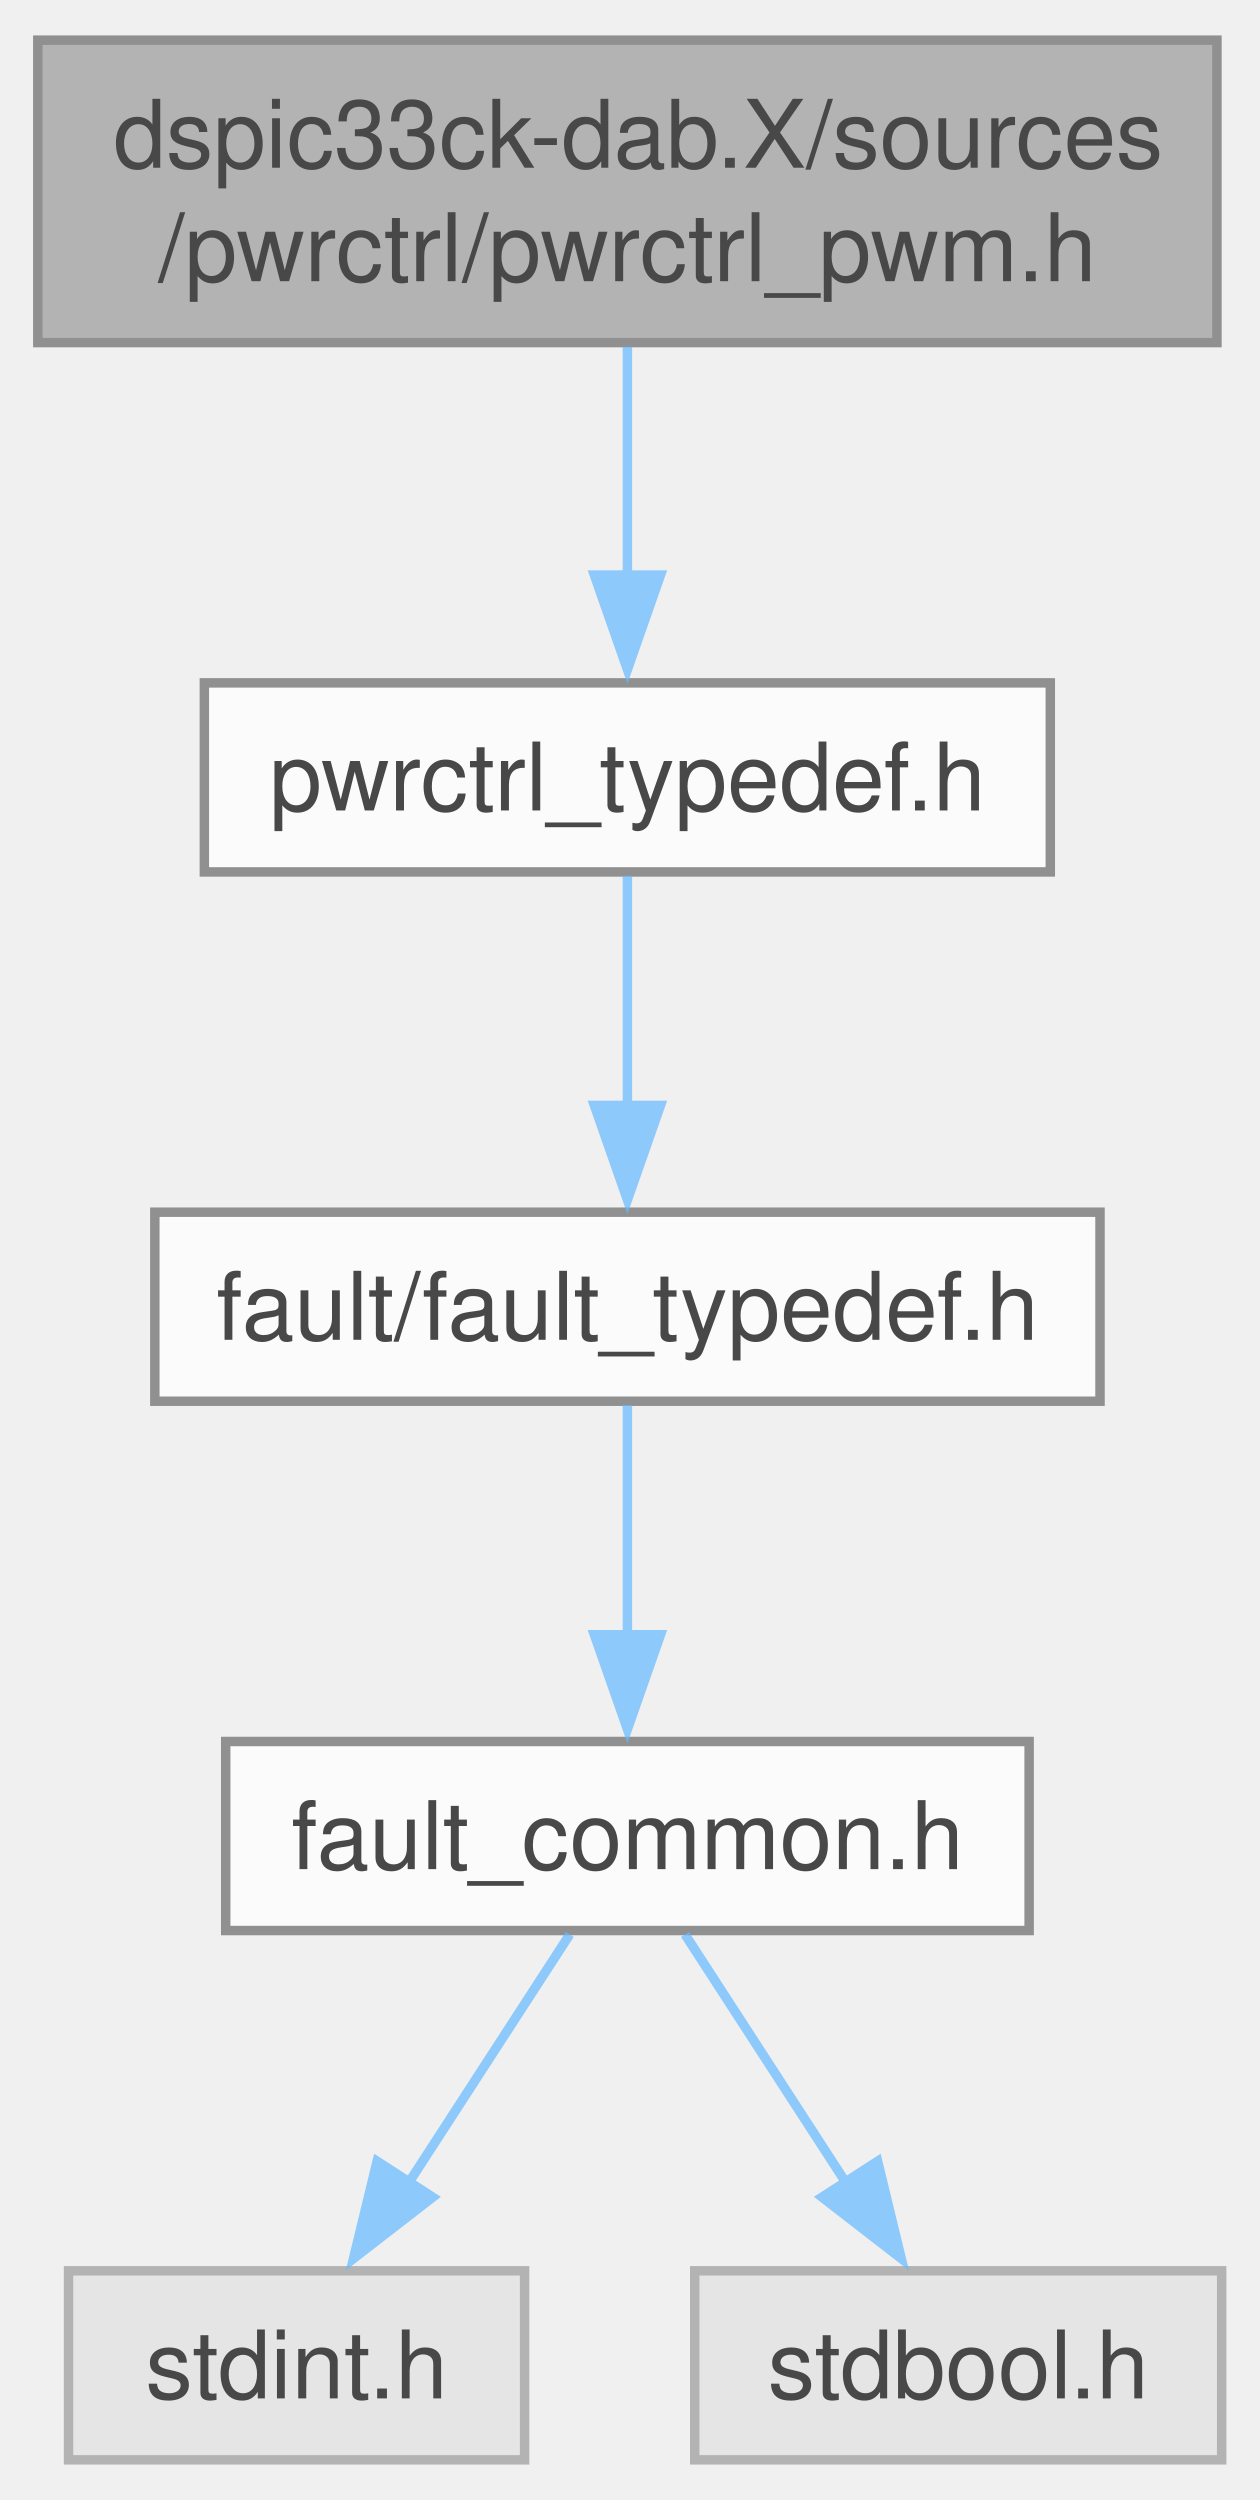
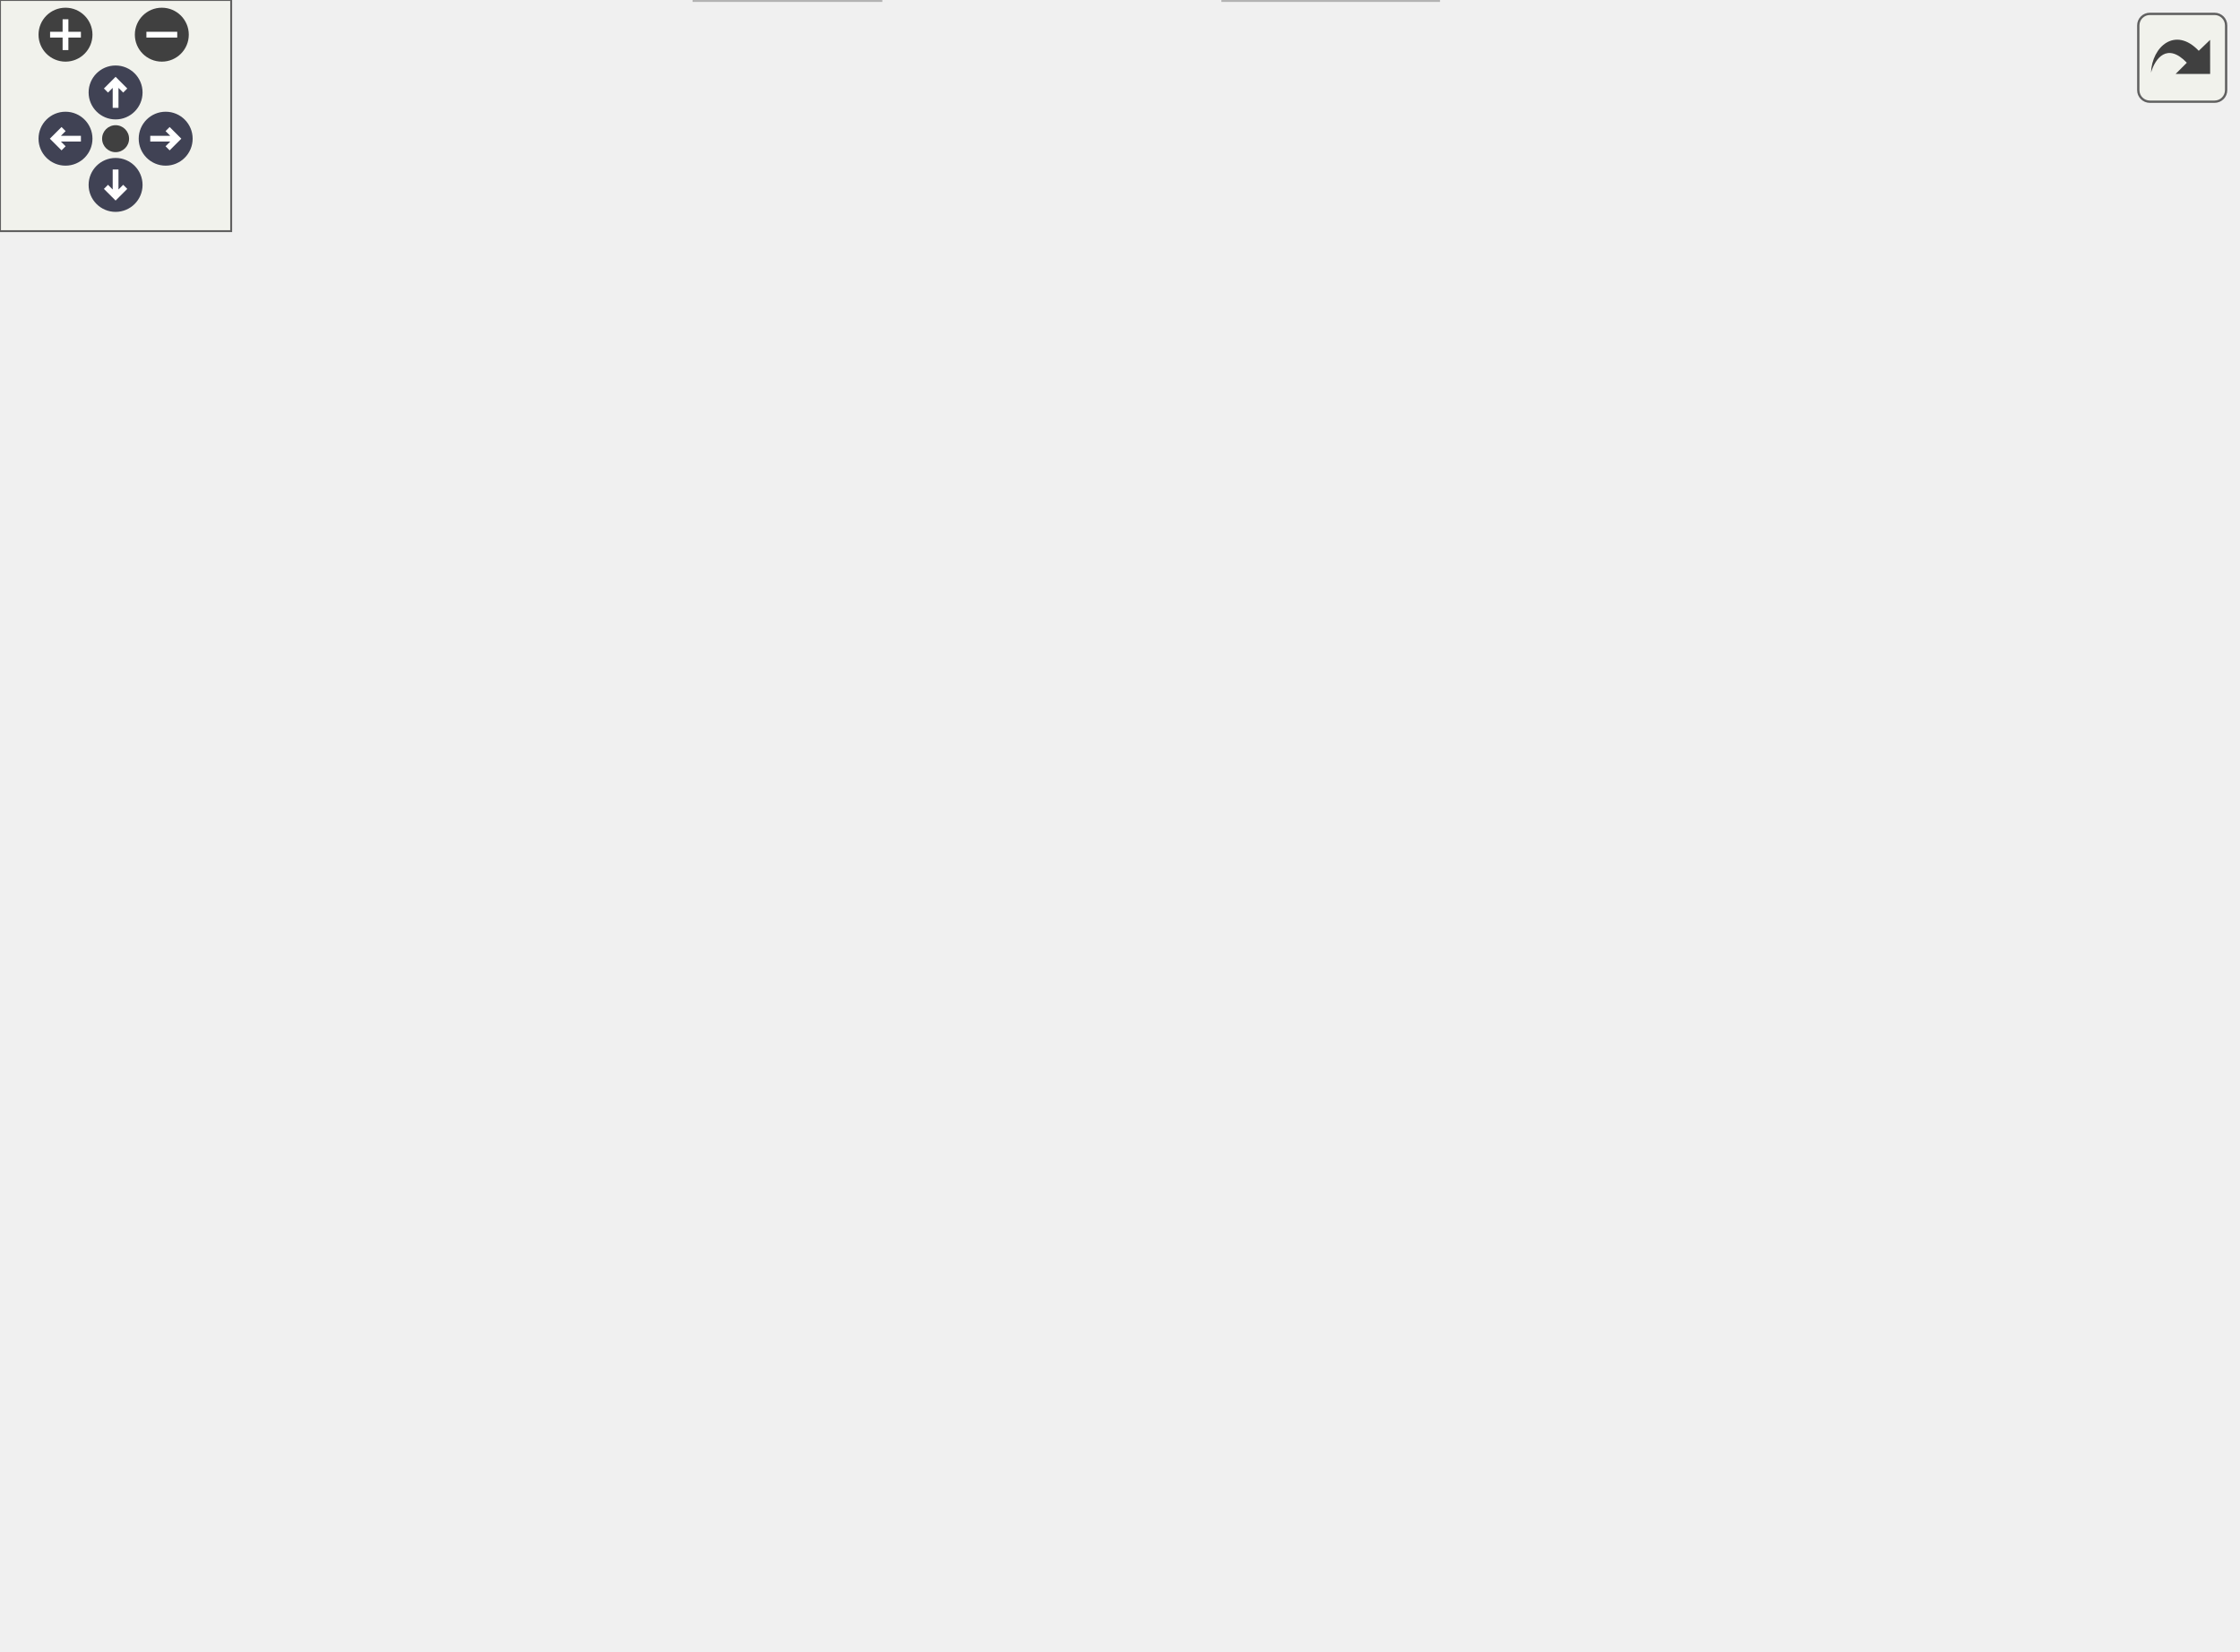
- <svg xmlns="http://www.w3.org/2000/svg" xmlns:xlink="http://www.w3.org/1999/xlink" width="133pt" height="264pt" viewBox="0.00 0.00 133.25 264.00">
-   <svg id="main" version="1.1" xml:space="preserve">
-     <style type="text/css">
+ <svg xmlns="http://www.w3.org/2000/svg" xmlns:xlink="http://www.w3.org/1999/xlink" id="main" version="1.1" xml:space="preserve">
+   <style type="text/css">
.node, .edge {opacity: 0.7;}
.node.selected, .edge.selected {opacity: 1;}
.edge:hover path { stroke: red; }
.edge:hover polygon { stroke: red; fill: red; }
</style>
-     <svg id="graph" class="graph">
-       <g id="graph0" class="graph" transform="scale(1 1) rotate(0) translate(4 260)">
-         <g id="Node000001" class="node">
-           <g id="a_Node000001">
-             <a xlink:title="Contains public functions for PWM.">
-               <polygon fill="#999999" stroke="#666666" points="124.75,-256 0,-256 0,-224 124.75,-224 124.75,-256" />
-               <text text-anchor="start" x="8" y="-242.5" font-family="Helvetica,sans-Serif" font-size="10.00">dspic33ck-dab.X/sources</text>
-               <text text-anchor="middle" x="62.38" y="-230.5" font-family="Helvetica,sans-Serif" font-size="10.00">/pwrctrl/pwrctrl_pwm.h</text>
-             </a>
-           </g>
-         </g>
-         <g id="Node000002" class="node">
-           <g id="a_Node000002">
-             <a xlink:href="a00479_source.html" target="_top" xlink:title=" ">
-               <polygon fill="white" stroke="#666666" points="107.12,-188 17.62,-188 17.62,-168 107.12,-168 107.12,-188" />
-               <text text-anchor="middle" x="62.38" y="-174.5" font-family="Helvetica,sans-Serif" font-size="10.00">pwrctrl_typedef.h</text>
-             </a>
-           </g>
-         </g>
-         <g id="edge1_Node000001_Node000002" class="edge">
-           <g id="a_edge1_Node000001_Node000002">
-             <a xlink:title=" ">
-               <path fill="none" stroke="#63b8ff" d="M62.38,-223.55C62.38,-216.17 62.38,-207.24 62.38,-199.32" />
-               <polygon fill="#63b8ff" stroke="#63b8ff" points="65.88,-199.41 62.38,-189.41 58.88,-199.41 65.88,-199.41" />
-             </a>
-           </g>
-         </g>
-         <g id="Node000003" class="node">
-           <g id="a_Node000003">
-             <a xlink:href="a00380.html" target="_top" xlink:title="Contains fault data types.">
-               <polygon fill="white" stroke="#666666" points="112.38,-132 12.38,-132 12.38,-112 112.38,-112 112.38,-132" />
-               <text text-anchor="middle" x="62.38" y="-118.5" font-family="Helvetica,sans-Serif" font-size="10.00">fault/fault_typedef.h</text>
-             </a>
-           </g>
-         </g>
-         <g id="edge2_Node000002_Node000003" class="edge">
-           <g id="a_edge2_Node000002_Node000003">
-             <a xlink:title=" ">
-               <path fill="none" stroke="#63b8ff" d="M62.38,-167.59C62.38,-160.86 62.38,-151.53 62.38,-143.15" />
-               <polygon fill="#63b8ff" stroke="#63b8ff" points="65.88,-143.3 62.38,-133.3 58.88,-143.3 65.88,-143.3" />
-             </a>
-           </g>
-         </g>
-         <g id="Node000004" class="node">
-           <g id="a_Node000004">
-             <a xlink:href="a00371.html" target="_top" xlink:title="Contains fault generic public functions.">
-               <polygon fill="white" stroke="#666666" points="104.88,-76 19.88,-76 19.88,-56 104.88,-56 104.88,-76" />
-               <text text-anchor="middle" x="62.38" y="-62.5" font-family="Helvetica,sans-Serif" font-size="10.00">fault_common.h</text>
-             </a>
-           </g>
-         </g>
-         <g id="edge3_Node000003_Node000004" class="edge">
-           <g id="a_edge3_Node000003_Node000004">
-             <a xlink:title=" ">
-               <path fill="none" stroke="#63b8ff" d="M62.38,-111.59C62.38,-104.86 62.38,-95.53 62.38,-87.15" />
-               <polygon fill="#63b8ff" stroke="#63b8ff" points="65.88,-87.3 62.38,-77.3 58.88,-87.3 65.88,-87.3" />
-             </a>
-           </g>
-         </g>
-         <g id="Node000005" class="node">
-           <g id="a_Node000005">
-             <a xlink:title=" ">
-               <polygon fill="#e0e0e0" stroke="#999999" points="51.5,-20 3.25,-20 3.25,0 51.5,0 51.5,-20" />
-               <text text-anchor="middle" x="27.38" y="-6.5" font-family="Helvetica,sans-Serif" font-size="10.00">stdint.h</text>
-             </a>
-           </g>
-         </g>
-         <g id="edge4_Node000004_Node000005" class="edge">
-           <g id="a_edge4_Node000004_Node000005">
-             <a xlink:title=" ">
-               <path fill="none" stroke="#63b8ff" d="M56.28,-55.59C51.61,-48.39 45.03,-38.23 39.32,-29.43" />
-               <polygon fill="#63b8ff" stroke="#63b8ff" points="41.78,-27.79 33.4,-21.3 35.9,-31.59 41.78,-27.79" />
-             </a>
-           </g>
-         </g>
-         <g id="Node000006" class="node">
-           <g id="a_Node000006">
-             <a xlink:title=" ">
-               <polygon fill="#e0e0e0" stroke="#999999" points="125.25,-20 69.5,-20 69.5,0 125.25,0 125.25,-20" />
-               <text text-anchor="middle" x="97.38" y="-6.5" font-family="Helvetica,sans-Serif" font-size="10.00">stdbool.h</text>
-             </a>
-           </g>
-         </g>
-         <g id="edge5_Node000004_Node000006" class="edge">
-           <g id="a_edge5_Node000004_Node000006">
-             <a xlink:title=" ">
-               <path fill="none" stroke="#63b8ff" d="M68.47,-55.59C73.14,-48.39 79.72,-38.23 85.43,-29.43" />
-               <polygon fill="#63b8ff" stroke="#63b8ff" points="88.85,-31.59 91.35,-21.3 82.97,-27.79 88.85,-31.59" />
-             </a>
-           </g>
-         </g>
-       </g>
-     </svg>
+   <defs>
+     <circle id="rim" cx="0" cy="0" r="7" />
+     <circle id="rim2" cx="0" cy="0" r="3.5" />
+     <g id="zoomPlus">
+       <use xlink:href="#rim" fill="#404040">
+         <set attributeName="fill" to="#808080" begin="zoomplus.mouseover" end="zoomplus.mouseout" />
+       </use>
+       <path d="M-4,0h8M0,-4v8" fill="none" stroke="white" stroke-width="1.5" pointer-events="none" />
+     </g>
+     <g id="zoomMin">
+       <use xlink:href="#rim" fill="#404040">
+         <set attributeName="fill" to="#808080" begin="zoomminus.mouseover" end="zoomminus.mouseout" />
+       </use>
+       <path d="M-4,0h8" fill="none" stroke="white" stroke-width="1.5" pointer-events="none" />
+     </g>
+     <g id="arrowUp" transform="translate(30 24)">
+       <use xlink:href="#rim" />
+       <path pointer-events="none" fill="none" stroke="white" stroke-width="1.5" d="M0,-3.0v7 M-2.5,-0.5L0,-3.0L2.5,-0.5" />
+     </g>
+     <g id="arrowRight" transform="rotate(90) translate(36 -43)">
+       <use xlink:href="#rim" />
+       <path pointer-events="none" fill="none" stroke="white" stroke-width="1.5" d="M0,-3.0v7 M-2.5,-0.5L0,-3.0L2.5,-0.5" />
+     </g>
+     <g id="arrowDown" transform="rotate(180) translate(-30 -48)">
+       <use xlink:href="#rim" />
+       <path pointer-events="none" fill="none" stroke="white" stroke-width="1.5" d="M0,-3.0v7 M-2.5,-0.5L0,-3.0L2.5,-0.5" />
+     </g>
+     <g id="arrowLeft" transform="rotate(270) translate(-36 17)">
+       <use xlink:href="#rim" />
+       <path pointer-events="none" fill="none" stroke="white" stroke-width="1.5" d="M0,-3.0v7 M-2.5,-0.5L0,-3.0L2.5,-0.5" />
+     </g>
+     <g id="resetDef">
+       <use xlink:href="#rim2" fill="#404040">
+         <set attributeName="fill" to="#808080" begin="reset.mouseover" end="reset.mouseout" />
+       </use>
+     </g>
+   </defs>
+   <svg id="graph" class="graph">
+     <g id="viewport">
+       <g id="Node000001" class="node">
+         <g id="a_Node000001">
+           <a xlink:title="Contains generic functions that handles power control ramp Up/Down and the averaging generic function...">
+             <polygon fill="#999999" stroke="#666666" points="385.38,-368 255.38,-368 255.38,-336 385.38,-336 385.38,-368" />
+             <text text-anchor="start" x="263.38" y="-354.5" font-family="Helvetica,sans-Serif" font-size="10.00">dspic33ck-dab.X/sources</text>
+             <text text-anchor="middle" x="320.38" y="-342.5" font-family="Helvetica,sans-Serif" font-size="10.00">/pwrctrl/pwrctrl_common.c</text>
+           </a>
+         </g>
+       </g>
+       <g id="Node000002" class="node">
+         <g id="a_Node000002">
+           <a xlink:title=" ">
+             <polygon fill="#e0e0e0" stroke="#999999" points="34.75,-300 0,-300 0,-280 34.75,-280 34.75,-300" />
+             <text text-anchor="middle" x="17.38" y="-286.5" font-family="Helvetica,sans-Serif" font-size="10.00">xc.h</text>
+           </a>
+         </g>
+       </g>
+       <g id="edge1_Node000001_Node000002" class="edge">
+         <g id="a_edge1_Node000001_Node000002">
+           <a xlink:title=" ">
+             <path fill="none" stroke="#63b8ff" d="M255.15,-340.6C199.81,-331.34 118.48,-316.71 48.38,-300 47.42,-299.77 46.45,-299.53 45.48,-299.29" />
+             <polygon fill="#63b8ff" stroke="#63b8ff" points="46.57,-295.69 36,-296.44 44.73,-302.44 46.57,-295.69" />
+           </a>
+         </g>
+       </g>
+       <g id="Node000003" class="node">
+         <g id="a_Node000003">
+           <a xlink:title=" ">
+             <polygon fill="#e0e0e0" stroke="#999999" points="228.5,-20 180.25,-20 180.25,0 228.5,0 228.5,-20" />
+             <text text-anchor="middle" x="204.38" y="-6.5" font-family="Helvetica,sans-Serif" font-size="10.00">stdint.h</text>
+           </a>
+         </g>
+       </g>
+       <g id="edge2_Node000001_Node000003" class="edge">
+         <g id="a_edge2_Node000001_Node000003">
+           <a xlink:title=" ">
+             <path fill="none" stroke="#63b8ff" d="M254.94,-348.98C178.5,-342.73 62.38,-319.35 62.38,-235 62.38,-235 62.38,-235 62.38,-121 62.38,-66.92 127.53,-35.64 169.57,-21.08" />
+             <polygon fill="#63b8ff" stroke="#63b8ff" points="170.56,-24.1 178.96,-17.65 168.37,-17.46 170.56,-24.1" />
+           </a>
+         </g>
+       </g>
+       <g id="Node000004" class="node">
+         <g id="a_Node000004">
+           <a xlink:title=" ">
+             <polygon fill="#e0e0e0" stroke="#999999" points="373.25,-20 317.5,-20 317.5,0 373.25,0 373.25,-20" />
+             <text text-anchor="middle" x="345.38" y="-6.5" font-family="Helvetica,sans-Serif" font-size="10.00">stdbool.h</text>
+           </a>
+         </g>
+       </g>
+       <g id="edge3_Node000001_Node000004" class="edge">
+         <g id="a_edge3_Node000001_Node000004">
+           <a xlink:title=" ">
+             <path fill="none" stroke="#63b8ff" d="M385.65,-349.21C462.67,-343.22 580.38,-320.14 580.38,-235 580.38,-235 580.38,-235 580.38,-121 580.38,-35.62 451.56,-16.37 384.67,-12.13" />
+             <polygon fill="#63b8ff" stroke="#63b8ff" points="384.9,-8.58 374.72,-11.53 384.52,-15.57 384.9,-8.58" />
+           </a>
+         </g>
+       </g>
+       <g id="Node000005" class="node">
+         <g id="a_Node000005">
+           <a xlink:title=" ">
+             <polygon fill="#e0e0e0" stroke="#999999" points="415.62,-300 365.12,-300 365.12,-280 415.62,-280 415.62,-300" />
+             <text text-anchor="middle" x="390.38" y="-286.5" font-family="Helvetica,sans-Serif" font-size="10.00">stddef.h</text>
+           </a>
+         </g>
+       </g>
+       <g id="edge4_Node000001_Node000005" class="edge">
+         <g id="a_edge4_Node000001_Node000005">
+           <a xlink:title=" ">
+             <path fill="none" stroke="#63b8ff" d="M338.4,-335.55C348.43,-326.95 360.91,-316.26 371.12,-307.5" />
+             <polygon fill="#63b8ff" stroke="#63b8ff" points="373.08,-309.57 378.4,-300.41 368.53,-304.26 373.08,-309.57" />
+           </a>
+         </g>
+       </g>
+       <g id="Node000006" class="node">
+         <g id="a_Node000006">
+           <a xlink:href="a00470_source.html" target="_top" xlink:title=" ">
+             <polygon fill="white" stroke="#666666" points="346.75,-300 294,-300 294,-280 346.75,-280 346.75,-300" />
+             <text text-anchor="middle" x="320.38" y="-286.5" font-family="Helvetica,sans-Serif" font-size="10.00">pwrctrl.h</text>
+           </a>
+         </g>
+       </g>
+       <g id="edge5_Node000001_Node000006" class="edge">
+         <g id="a_edge5_Node000001_Node000006">
+           <a xlink:title=" ">
+             <path fill="none" stroke="#63b8ff" d="M320.38,-335.55C320.38,-328.17 320.38,-319.24 320.38,-311.32" />
+             <polygon fill="#63b8ff" stroke="#63b8ff" points="323.88,-311.41 320.38,-301.41 316.88,-311.41 323.88,-311.41" />
+           </a>
+         </g>
+       </g>
+       <g id="Node000007" class="node">
+         <g id="a_Node000007">
+           <a xlink:href="a00503_source.html" target="_top" xlink:title=" ">
+             <polygon fill="white" stroke="#666666" points="320.12,-188 230.62,-188 230.62,-168 320.12,-168 320.12,-188" />
+             <text text-anchor="middle" x="275.38" y="-174.5" font-family="Helvetica,sans-Serif" font-size="10.00">pwrctrl_typedef.h</text>
+           </a>
+         </g>
+       </g>
+       <g id="edge6_Node000006_Node000007" class="edge">
+         <g id="a_edge6_Node000006_Node000007">
+           <a xlink:title=" ">
+             <path fill="none" stroke="#63b8ff" d="M347.06,-281.85C379.88,-271.69 428.98,-251.26 409.38,-224 391.53,-199.18 359.31,-187.86 330.95,-182.78" />
+             <polygon fill="#63b8ff" stroke="#63b8ff" points="331.72,-179.2 321.3,-181.12 330.64,-186.12 331.72,-179.2" />
+           </a>
+         </g>
+       </g>
+       <g id="Node000010" class="node">
+         <g id="a_Node000010">
+           <a xlink:href="a00476.html" target="_top" xlink:title="Contains the power control reusable functions.">
+             <polygon fill="white" stroke="#666666" points="552.12,-244 456.62,-244 456.62,-224 552.12,-224 552.12,-244" />
+             <text text-anchor="middle" x="504.38" y="-230.5" font-family="Helvetica,sans-Serif" font-size="10.00">pwrctrl_common.h</text>
+           </a>
+         </g>
+       </g>
+       <g id="edge11_Node000006_Node000010" class="edge">
+         <g id="a_edge11_Node000006_Node000010">
+           <a xlink:title=" ">
+             <path fill="none" stroke="#63b8ff" d="M347.13,-281.15C377.12,-272.35 426.16,-257.95 461.51,-247.58" />
+             <polygon fill="#63b8ff" stroke="#63b8ff" points="462.4,-250.67 471.01,-244.5 460.42,-243.96 462.4,-250.67" />
+           </a>
+         </g>
+       </g>
+       <g id="Node000011" class="node">
+         <g id="a_Node000011">
+           <a xlink:href="a00482.html" target="_top" xlink:title="Contains public functions relevant for power control communication interface.">
+             <polygon fill="white" stroke="#666666" points="217.88,-244 90.88,-244 90.88,-224 217.88,-224 217.88,-244" />
+             <text text-anchor="middle" x="154.38" y="-230.5" font-family="Helvetica,sans-Serif" font-size="10.00">pwrctrl_comm_interface.h</text>
+           </a>
+         </g>
+       </g>
+       <g id="edge12_Node000006_Node000011" class="edge">
+         <g id="a_edge12_Node000006_Node000011">
+           <a xlink:title=" ">
+             <path fill="none" stroke="#63b8ff" d="M293.7,-280.32C266.73,-271.55 224.73,-257.89 193.89,-247.86" />
+             <polygon fill="#63b8ff" stroke="#63b8ff" points="195.09,-244.24 184.49,-244.47 192.92,-250.89 195.09,-244.24" />
+           </a>
+         </g>
+       </g>
+       <g id="Node000012" class="node">
+         <g id="a_Node000012">
+           <a xlink:href="a00488.html" target="_top" xlink:title="Contains public function relevant for power control interrupt.">
+             <polygon fill="white" stroke="#666666" points="400.62,-244 332.12,-244 332.12,-224 400.62,-224 400.62,-244" />
+             <text text-anchor="middle" x="366.38" y="-230.5" font-family="Helvetica,sans-Serif" font-size="10.00">pwrctrl_isr.h</text>
+           </a>
+         </g>
+       </g>
+       <g id="edge14_Node000006_Node000012" class="edge">
+         <g id="a_edge14_Node000006_Node000012">
+           <a xlink:title=" ">
+             <path fill="none" stroke="#63b8ff" d="M328.39,-279.59C334.72,-272.16 343.74,-261.58 351.4,-252.58" />
+             <polygon fill="#63b8ff" stroke="#63b8ff" points="354.63,-255.18 358.45,-245.3 349.31,-250.64 354.63,-255.18" />
+           </a>
+         </g>
+       </g>
+       <g id="Node000013" class="node">
+         <g id="a_Node000013">
+           <a xlink:href="a00497.html" target="_top" xlink:title="Contains public functions for PWM.">
+             <polygon fill="white" stroke="#666666" points="314.5,-244 236.25,-244 236.25,-224 314.5,-224 314.5,-244" />
+             <text text-anchor="middle" x="275.38" y="-230.5" font-family="Helvetica,sans-Serif" font-size="10.00">pwrctrl_pwm.h</text>
+           </a>
+         </g>
+       </g>
+       <g id="edge15_Node000006_Node000013" class="edge">
+         <g id="a_edge15_Node000006_Node000013">
+           <a xlink:title=" ">
+             <path fill="none" stroke="#63b8ff" d="M312.54,-279.59C306.34,-272.16 297.52,-261.58 290.03,-252.58" />
+             <polygon fill="#63b8ff" stroke="#63b8ff" points="292.21,-250.74 283.12,-245.3 286.84,-255.22 292.21,-250.74" />
+           </a>
+         </g>
+       </g>
+       <g id="Node000008" class="node">
+         <g id="a_Node000008">
+           <a xlink:href="a00401.html" target="_top" xlink:title="Contains fault data types.">
+             <polygon fill="white" stroke="#666666" points="325.38,-132 225.38,-132 225.38,-112 325.38,-112 325.38,-132" />
+             <text text-anchor="middle" x="275.38" y="-118.5" font-family="Helvetica,sans-Serif" font-size="10.00">fault/fault_typedef.h</text>
+           </a>
+         </g>
+       </g>
+       <g id="edge7_Node000007_Node000008" class="edge">
+         <g id="a_edge7_Node000007_Node000008">
+           <a xlink:title=" ">
+             <path fill="none" stroke="#63b8ff" d="M275.38,-167.59C275.38,-160.86 275.38,-151.53 275.38,-143.15" />
+             <polygon fill="#63b8ff" stroke="#63b8ff" points="278.88,-143.3 275.38,-133.3 271.88,-143.3 278.88,-143.3" />
+           </a>
+         </g>
+       </g>
+       <g id="Node000009" class="node">
+         <g id="a_Node000009">
+           <a xlink:href="a00392.html" target="_top" xlink:title="Contains fault generic public functions.">
+             <polygon fill="white" stroke="#666666" points="317.88,-76 232.88,-76 232.88,-56 317.88,-56 317.88,-76" />
+             <text text-anchor="middle" x="275.38" y="-62.5" font-family="Helvetica,sans-Serif" font-size="10.00">fault_common.h</text>
+           </a>
+         </g>
+       </g>
+       <g id="edge8_Node000008_Node000009" class="edge">
+         <g id="a_edge8_Node000008_Node000009">
+           <a xlink:title=" ">
+             <path fill="none" stroke="#63b8ff" d="M275.38,-111.59C275.38,-104.86 275.38,-95.53 275.38,-87.15" />
+             <polygon fill="#63b8ff" stroke="#63b8ff" points="278.88,-87.3 275.38,-77.3 271.88,-87.3 278.88,-87.3" />
+           </a>
+         </g>
+       </g>
+       <g id="edge9_Node000009_Node000003" class="edge">
+         <g id="a_edge9_Node000009_Node000003">
+           <a xlink:title=" ">
+             <path fill="none" stroke="#63b8ff" d="M263.01,-55.59C252.62,-47.7 237.56,-36.24 225.3,-26.92" />
+             <polygon fill="#63b8ff" stroke="#63b8ff" points="227.68,-23.57 217.6,-20.3 223.44,-29.14 227.68,-23.57" />
+           </a>
+         </g>
+       </g>
+       <g id="edge10_Node000009_Node000004" class="edge">
+         <g id="a_edge10_Node000009_Node000004">
+           <a xlink:title=" ">
+             <path fill="none" stroke="#63b8ff" d="M287.57,-55.59C297.81,-47.7 312.66,-36.24 324.74,-26.92" />
+             <polygon fill="#63b8ff" stroke="#63b8ff" points="326.54,-29.18 332.32,-20.3 322.27,-23.64 326.54,-29.18" />
+           </a>
+         </g>
+       </g>
+       <g id="edge13_Node000011_Node000007" class="edge">
+         <g id="a_edge13_Node000011_Node000007">
+           <a xlink:title=" ">
+             <path fill="none" stroke="#63b8ff" d="M175.45,-223.59C194.42,-215.13 222.55,-202.58 244.13,-192.94" />
+             <polygon fill="#63b8ff" stroke="#63b8ff" points="245.43,-195.75 253.13,-188.48 242.58,-189.36 245.43,-195.75" />
+           </a>
+         </g>
+       </g>
+       <g id="edge16_Node000013_Node000007" class="edge">
+         <g id="a_edge16_Node000013_Node000007">
+           <a xlink:title=" ">
+             <path fill="none" stroke="#63b8ff" d="M275.38,-223.59C275.38,-216.86 275.38,-207.53 275.38,-199.15" />
+             <polygon fill="#63b8ff" stroke="#63b8ff" points="278.88,-199.3 275.38,-189.3 271.88,-199.3 278.88,-199.3" />
+           </a>
+         </g>
+       </g>
+     </g>
+   </svg>
+   <g id="navigator" transform="translate(0 0)" fill="#404254">
+     <rect fill="#f2f5e9" fill-opacity="0.5" stroke="#606060" stroke-width=".5" x="0" y="0" width="60" height="60" />
+     <use id="zoomplus" xlink:href="#zoomPlus" x="17" y="9" />
+     <use id="zoomminus" xlink:href="#zoomMin" x="42" y="9" />
+     <use id="reset" xlink:href="#resetDef" x="30" y="36" />
+     <use id="arrowup" xlink:href="#arrowUp" x="0" y="0" />
+     <use id="arrowright" xlink:href="#arrowRight" x="0" y="0" />
+     <use id="arrowdown" xlink:href="#arrowDown" x="0" y="0" />
+     <use id="arrowleft" xlink:href="#arrowLeft" x="0" y="0" />
+   </g>
+   <svg viewBox="0 0 15 15" width="100%" height="30px" preserveAspectRatio="xMaxYMin meet">
+     <g id="arrow_out" transform="scale(0.3 0.3)">
+       <a xlink:href="a00474_org.svg" target="_base">
+         <rect id="button" ry="5" rx="5" y="6" x="6" height="38" width="38" fill="#f2f5e9" fill-opacity="0.5" stroke="#606060" stroke-width="1.0" />
+         <path id="arrow" d="M 11.5,31.437 C 11.94,20.098 22.043,11.323 32.159,21.979 L 37.069,17.246 C 37.069,17.246 37.088,32 37.088,32 L 22.16,31.978 C 22.16,31.978 26.998,27.14 26.998,27.14 C 18.529,18.264 13.292,25.23 11.5,31.437 z" style="fill:#404040;" />
+       </a>
+     </g>
  </svg>
  <style type="text/css">

[data-mouse-over-selected='false'] { opacity: 0.7; }
[data-mouse-over-selected='true']  { opacity: 1.0; }

</style>
</svg>
